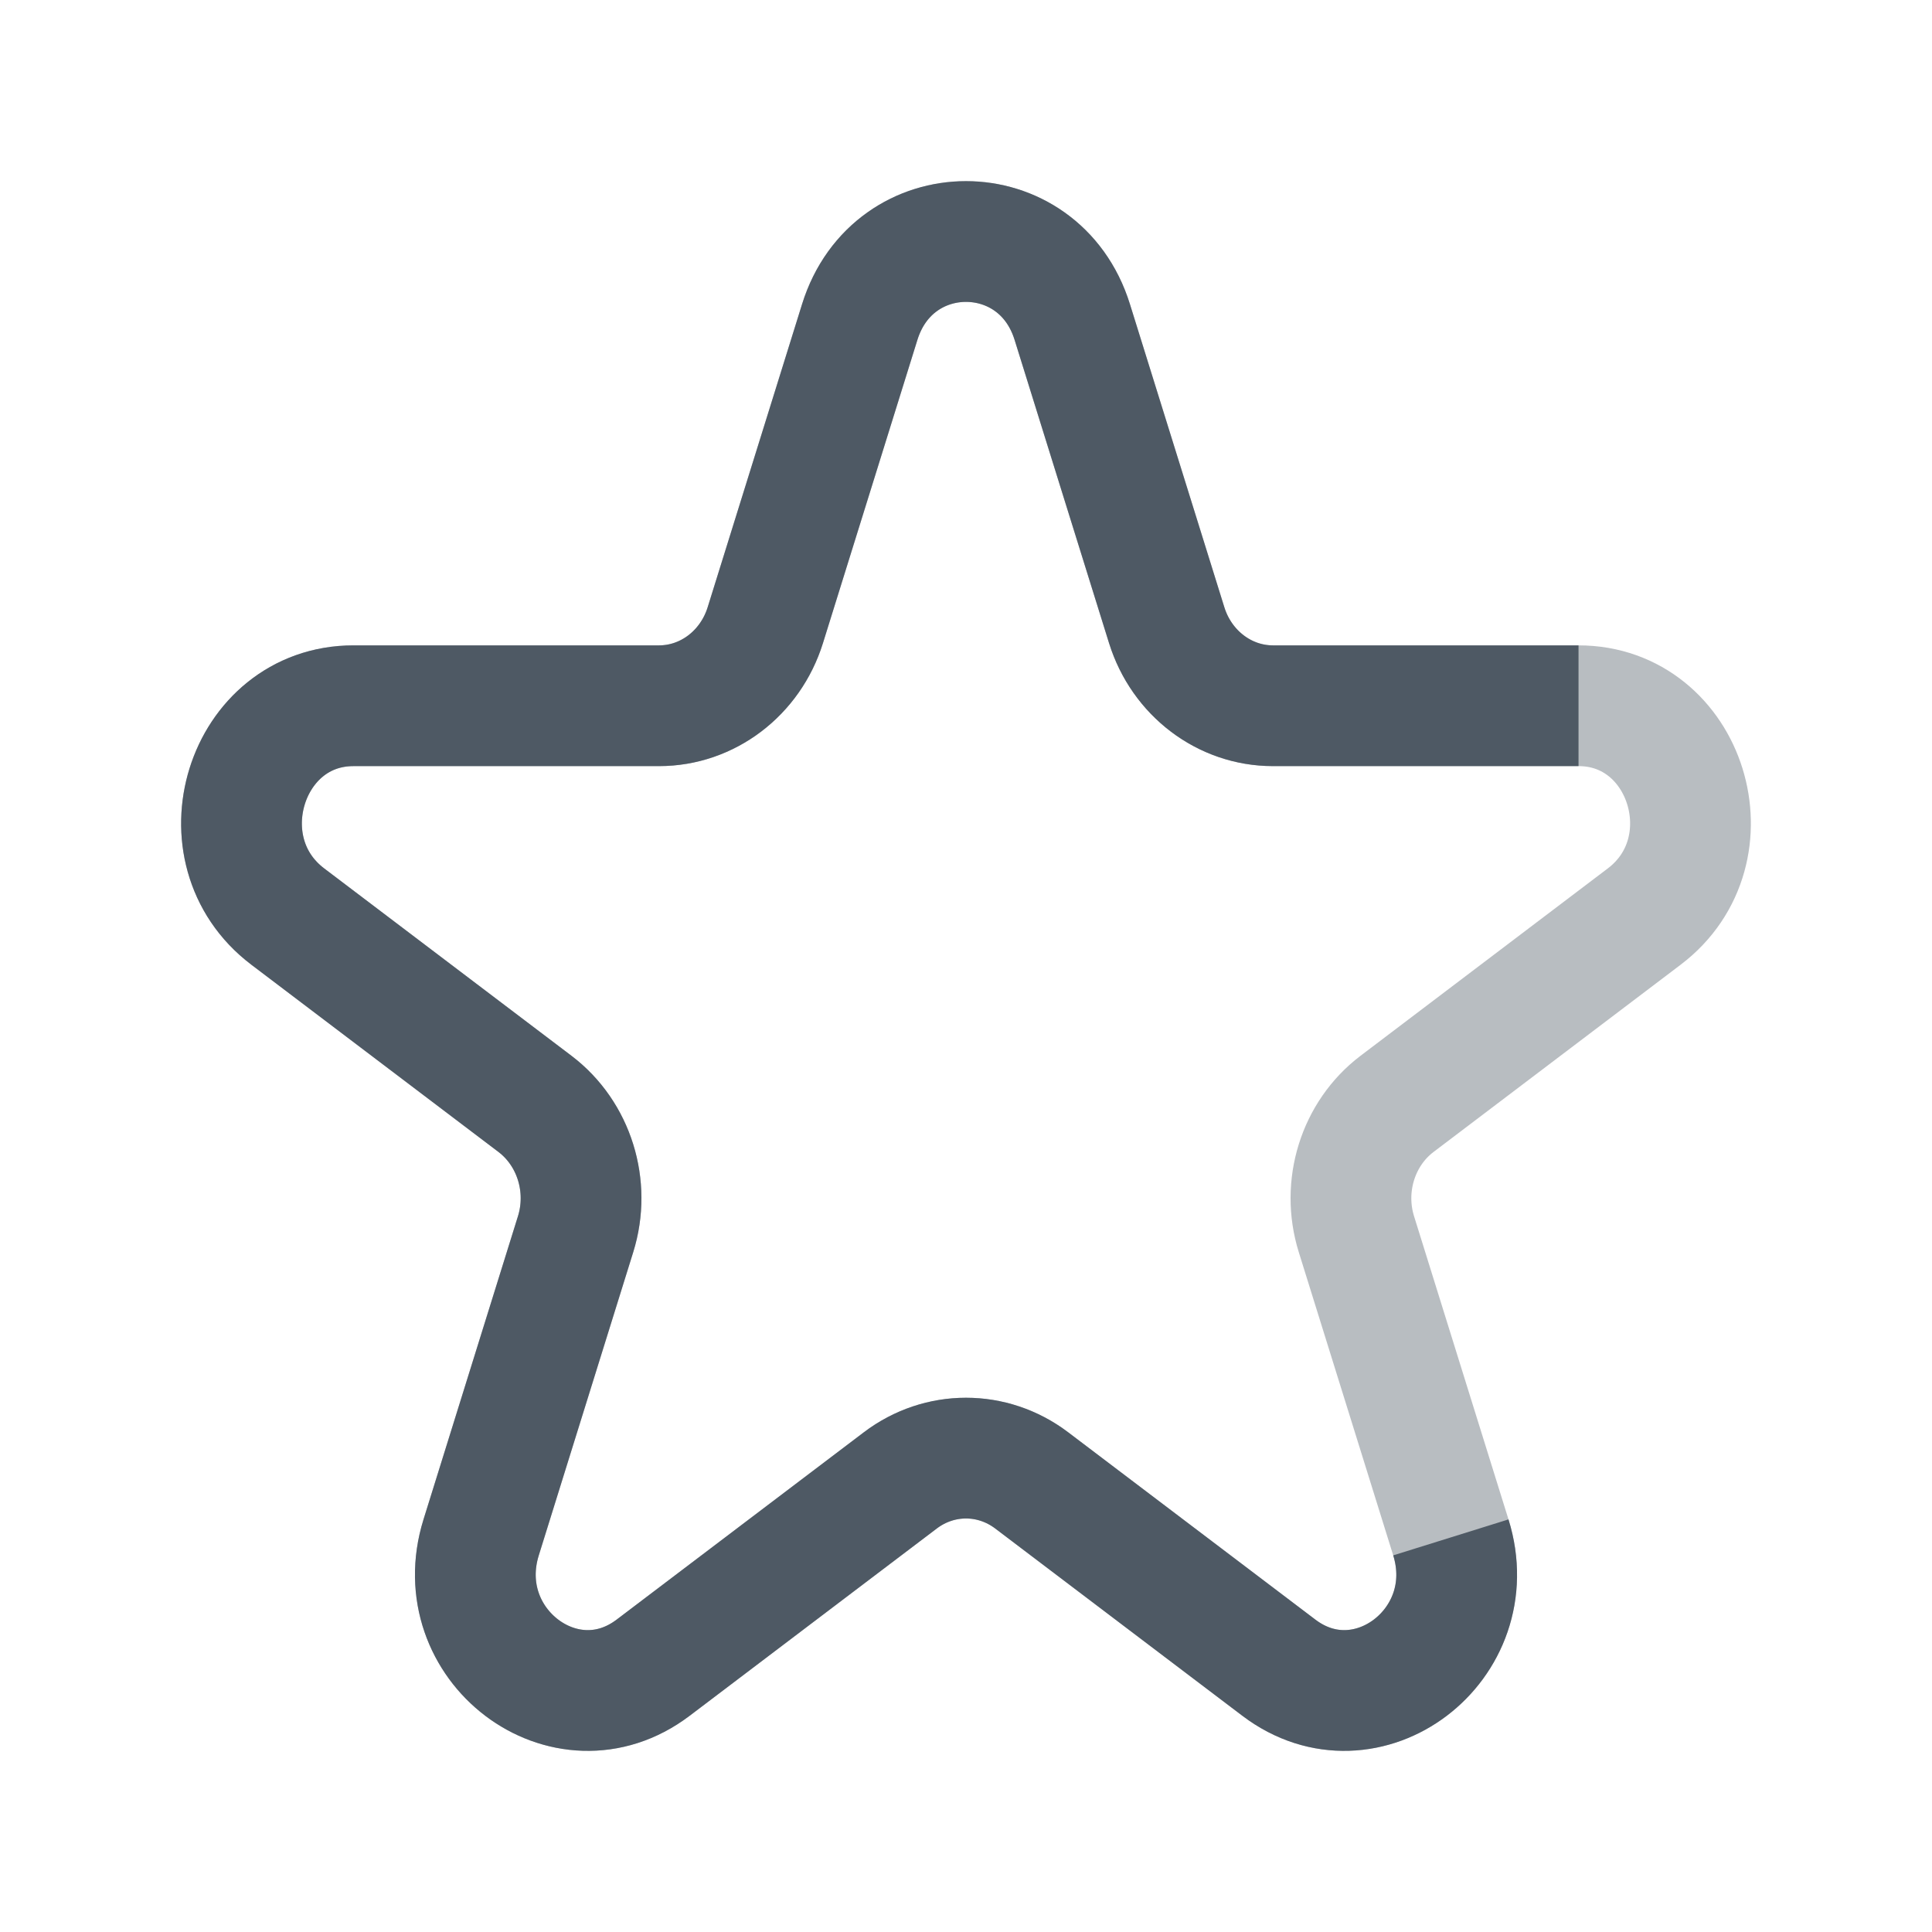
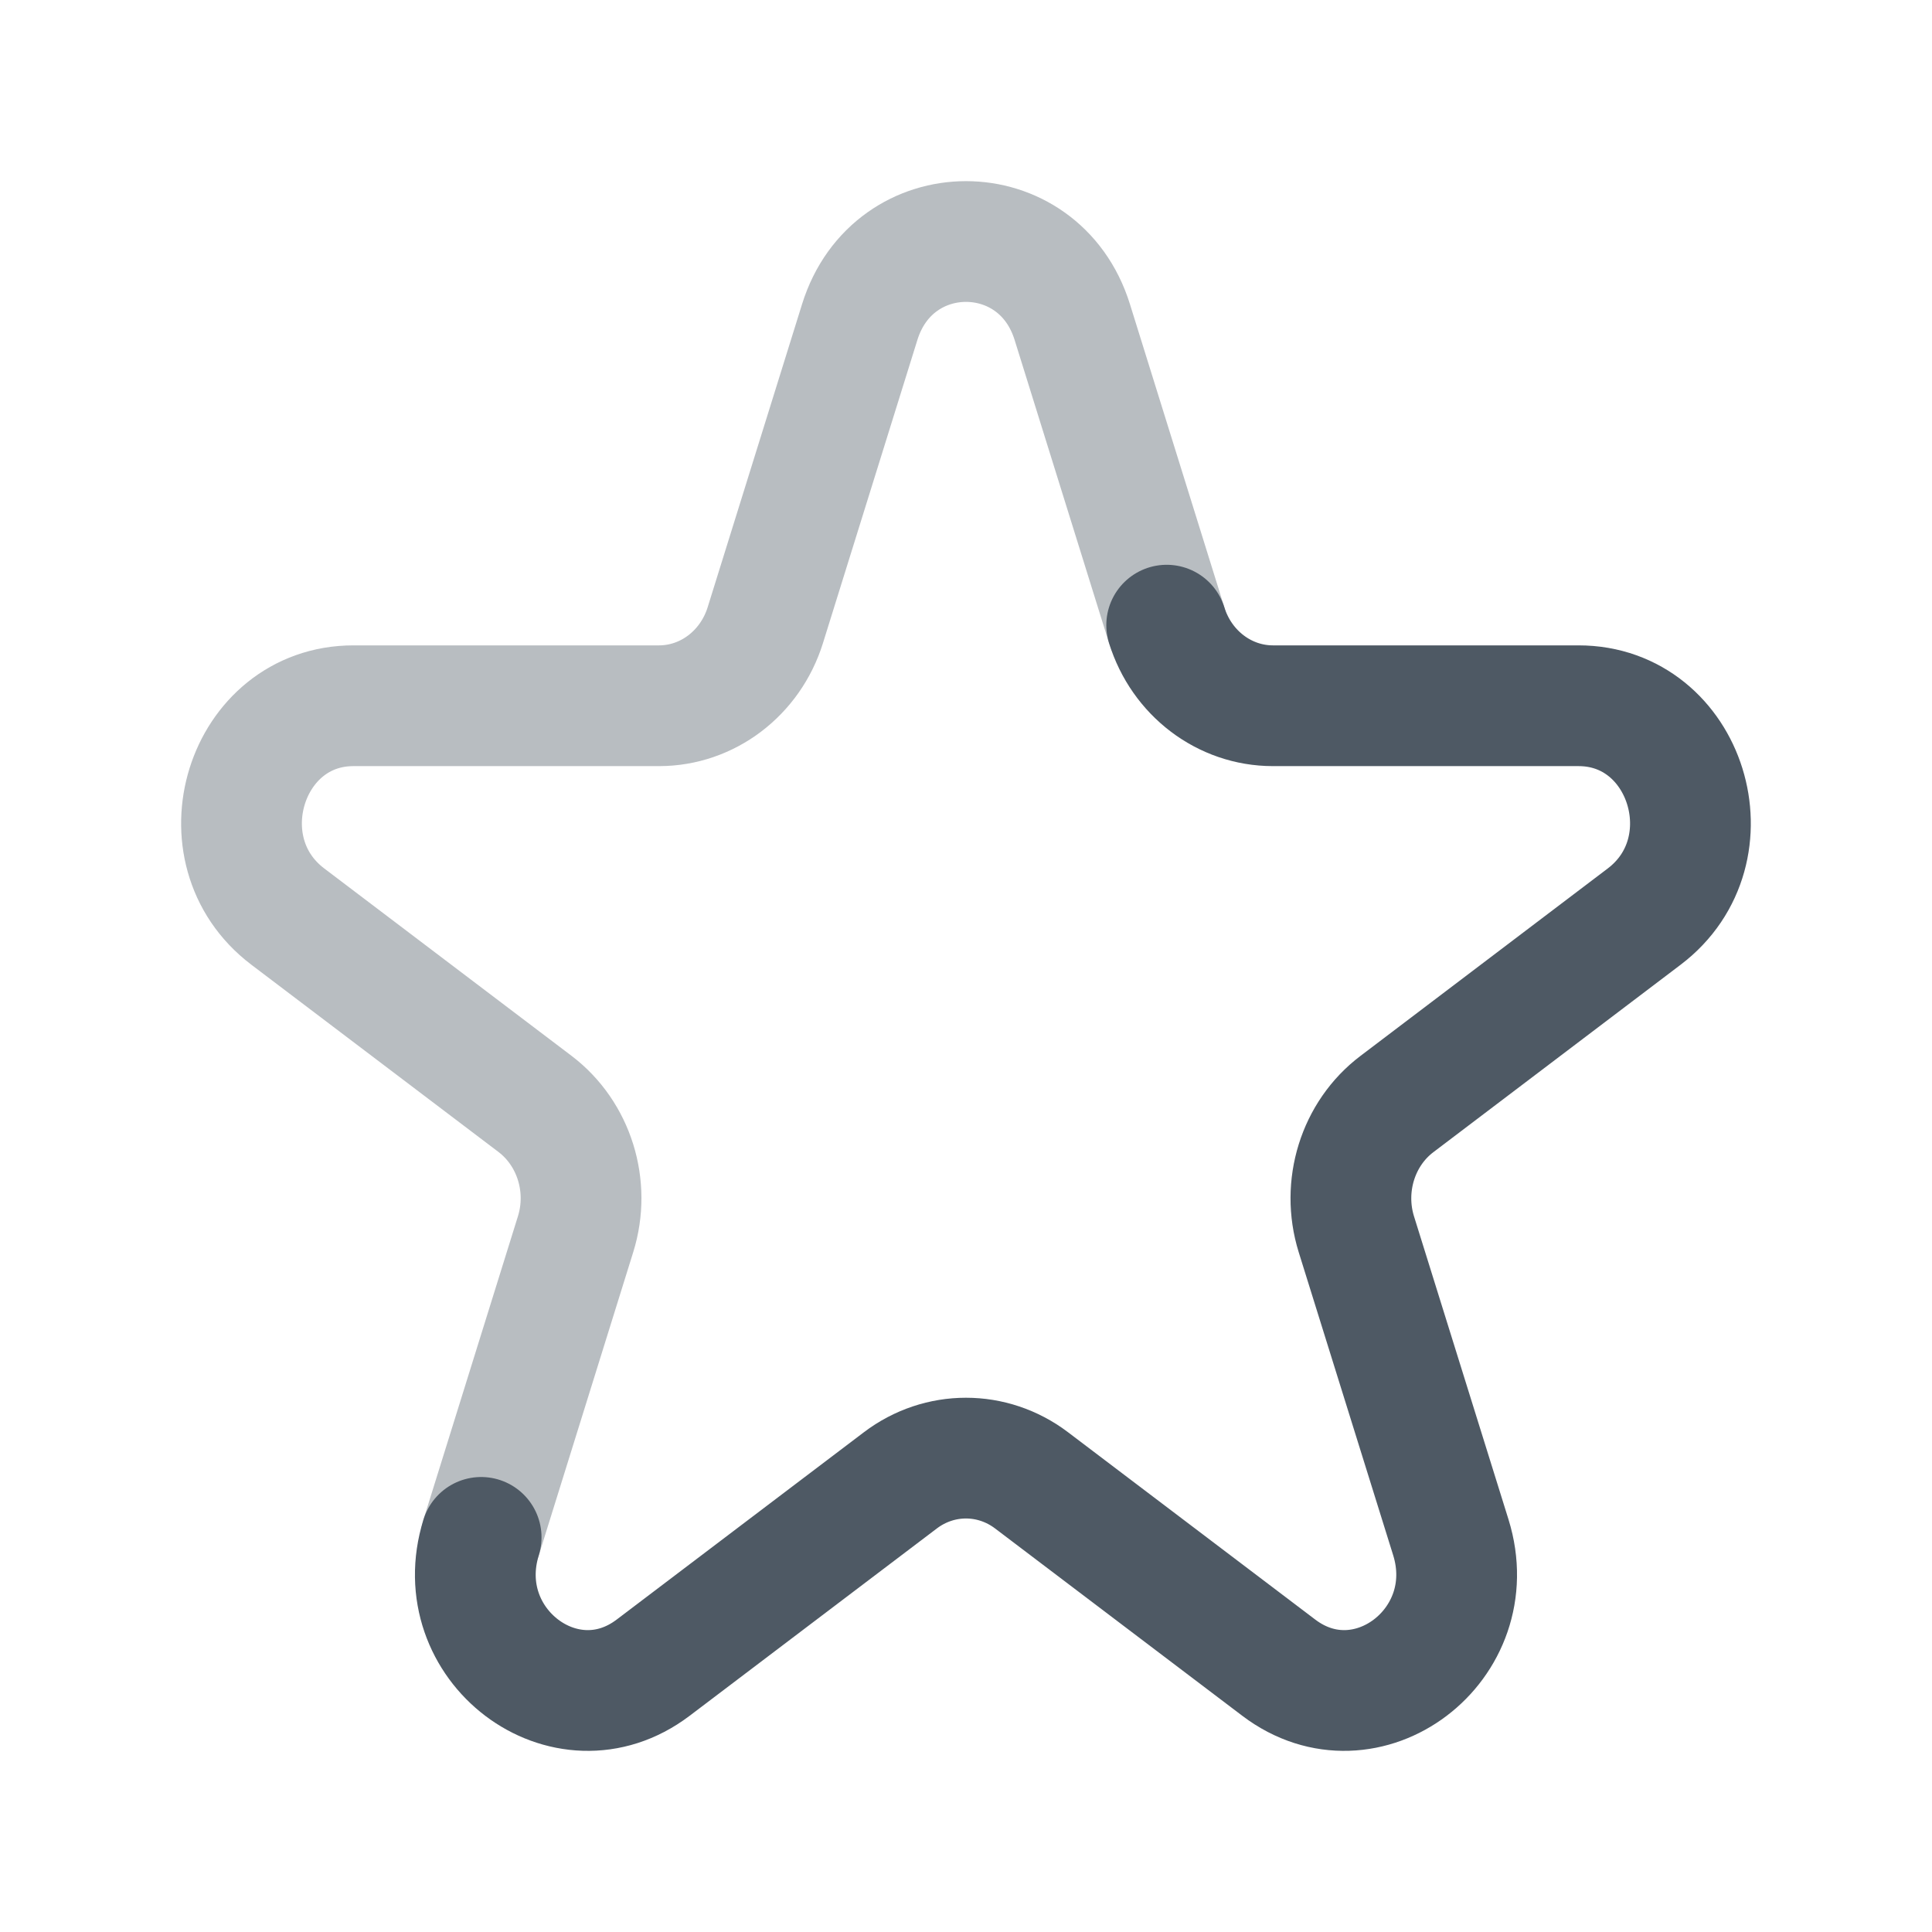
<svg xmlns="http://www.w3.org/2000/svg" width="24" height="24" viewBox="0 0 24 24" fill="none">
-   <path opacity="0.4" d="M10.68 4C11.095 2.667 12.905 2.667 13.32 4L14.493 7.766C14.679 8.363 15.212 8.767 15.813 8.767H19.609C20.954 8.767 21.513 10.562 20.425 11.386L17.354 13.713C16.868 14.082 16.664 14.736 16.85 15.332L18.023 19.098C18.439 20.432 16.975 21.541 15.887 20.717L12.816 18.39C12.329 18.021 11.671 18.021 11.184 18.39L8.113 20.717C7.025 21.541 5.562 20.432 5.977 19.098L7.15 15.332C7.336 14.736 7.132 14.082 6.646 13.713L3.575 11.386C2.487 10.562 3.046 8.767 4.391 8.767H8.187C8.788 8.767 9.321 8.363 9.507 7.766L10.68 4Z" stroke="#4E5964" stroke-width="1.5" />
-   <path d="M18.023 19.098C18.439 20.432 16.975 21.541 15.887 20.717L12.816 18.39C12.329 18.021 11.671 18.021 11.184 18.39L8.113 20.717C7.025 21.541 5.562 20.432 5.977 19.098L7.15 15.332C7.336 14.736 7.132 14.082 6.646 13.713L3.575 11.386C2.487 10.562 3.046 8.767 4.391 8.767H8.187C8.788 8.767 9.321 8.363 9.507 7.766L10.68 4C11.095 2.667 12.905 2.667 13.32 4L14.493 7.766C14.679 8.363 15.212 8.767 15.813 8.767H19.609" stroke="#4E5964" stroke-width="1.5" />
+   <path opacity="0.4" d="M14.493 7.766L13.32 4C12.905 2.667 11.095 2.667 10.68 4L9.507 7.766C9.321 8.363 8.788 8.767 8.187 8.767H4.391C3.046 8.767 2.487 10.562 3.575 11.386L6.646 13.713C7.132 14.082 7.336 14.736 7.15 15.332L5.977 19.098" stroke="#4E5964" stroke-width="1.5" stroke-linecap="round" />
+   <path d="M14.493 7.766C14.678 8.363 15.211 8.767 15.813 8.767H19.609C20.953 8.767 21.512 10.562 20.425 11.386L17.354 13.714C16.867 14.082 16.664 14.736 16.849 15.332L18.023 19.098C18.438 20.432 16.974 21.541 15.886 20.717L12.815 18.39C12.329 18.021 11.67 18.021 11.184 18.39L8.113 20.717C7.025 21.541 5.561 20.432 5.977 19.098" stroke="#4E5964" stroke-width="1.5" stroke-linecap="round" />
</svg>
